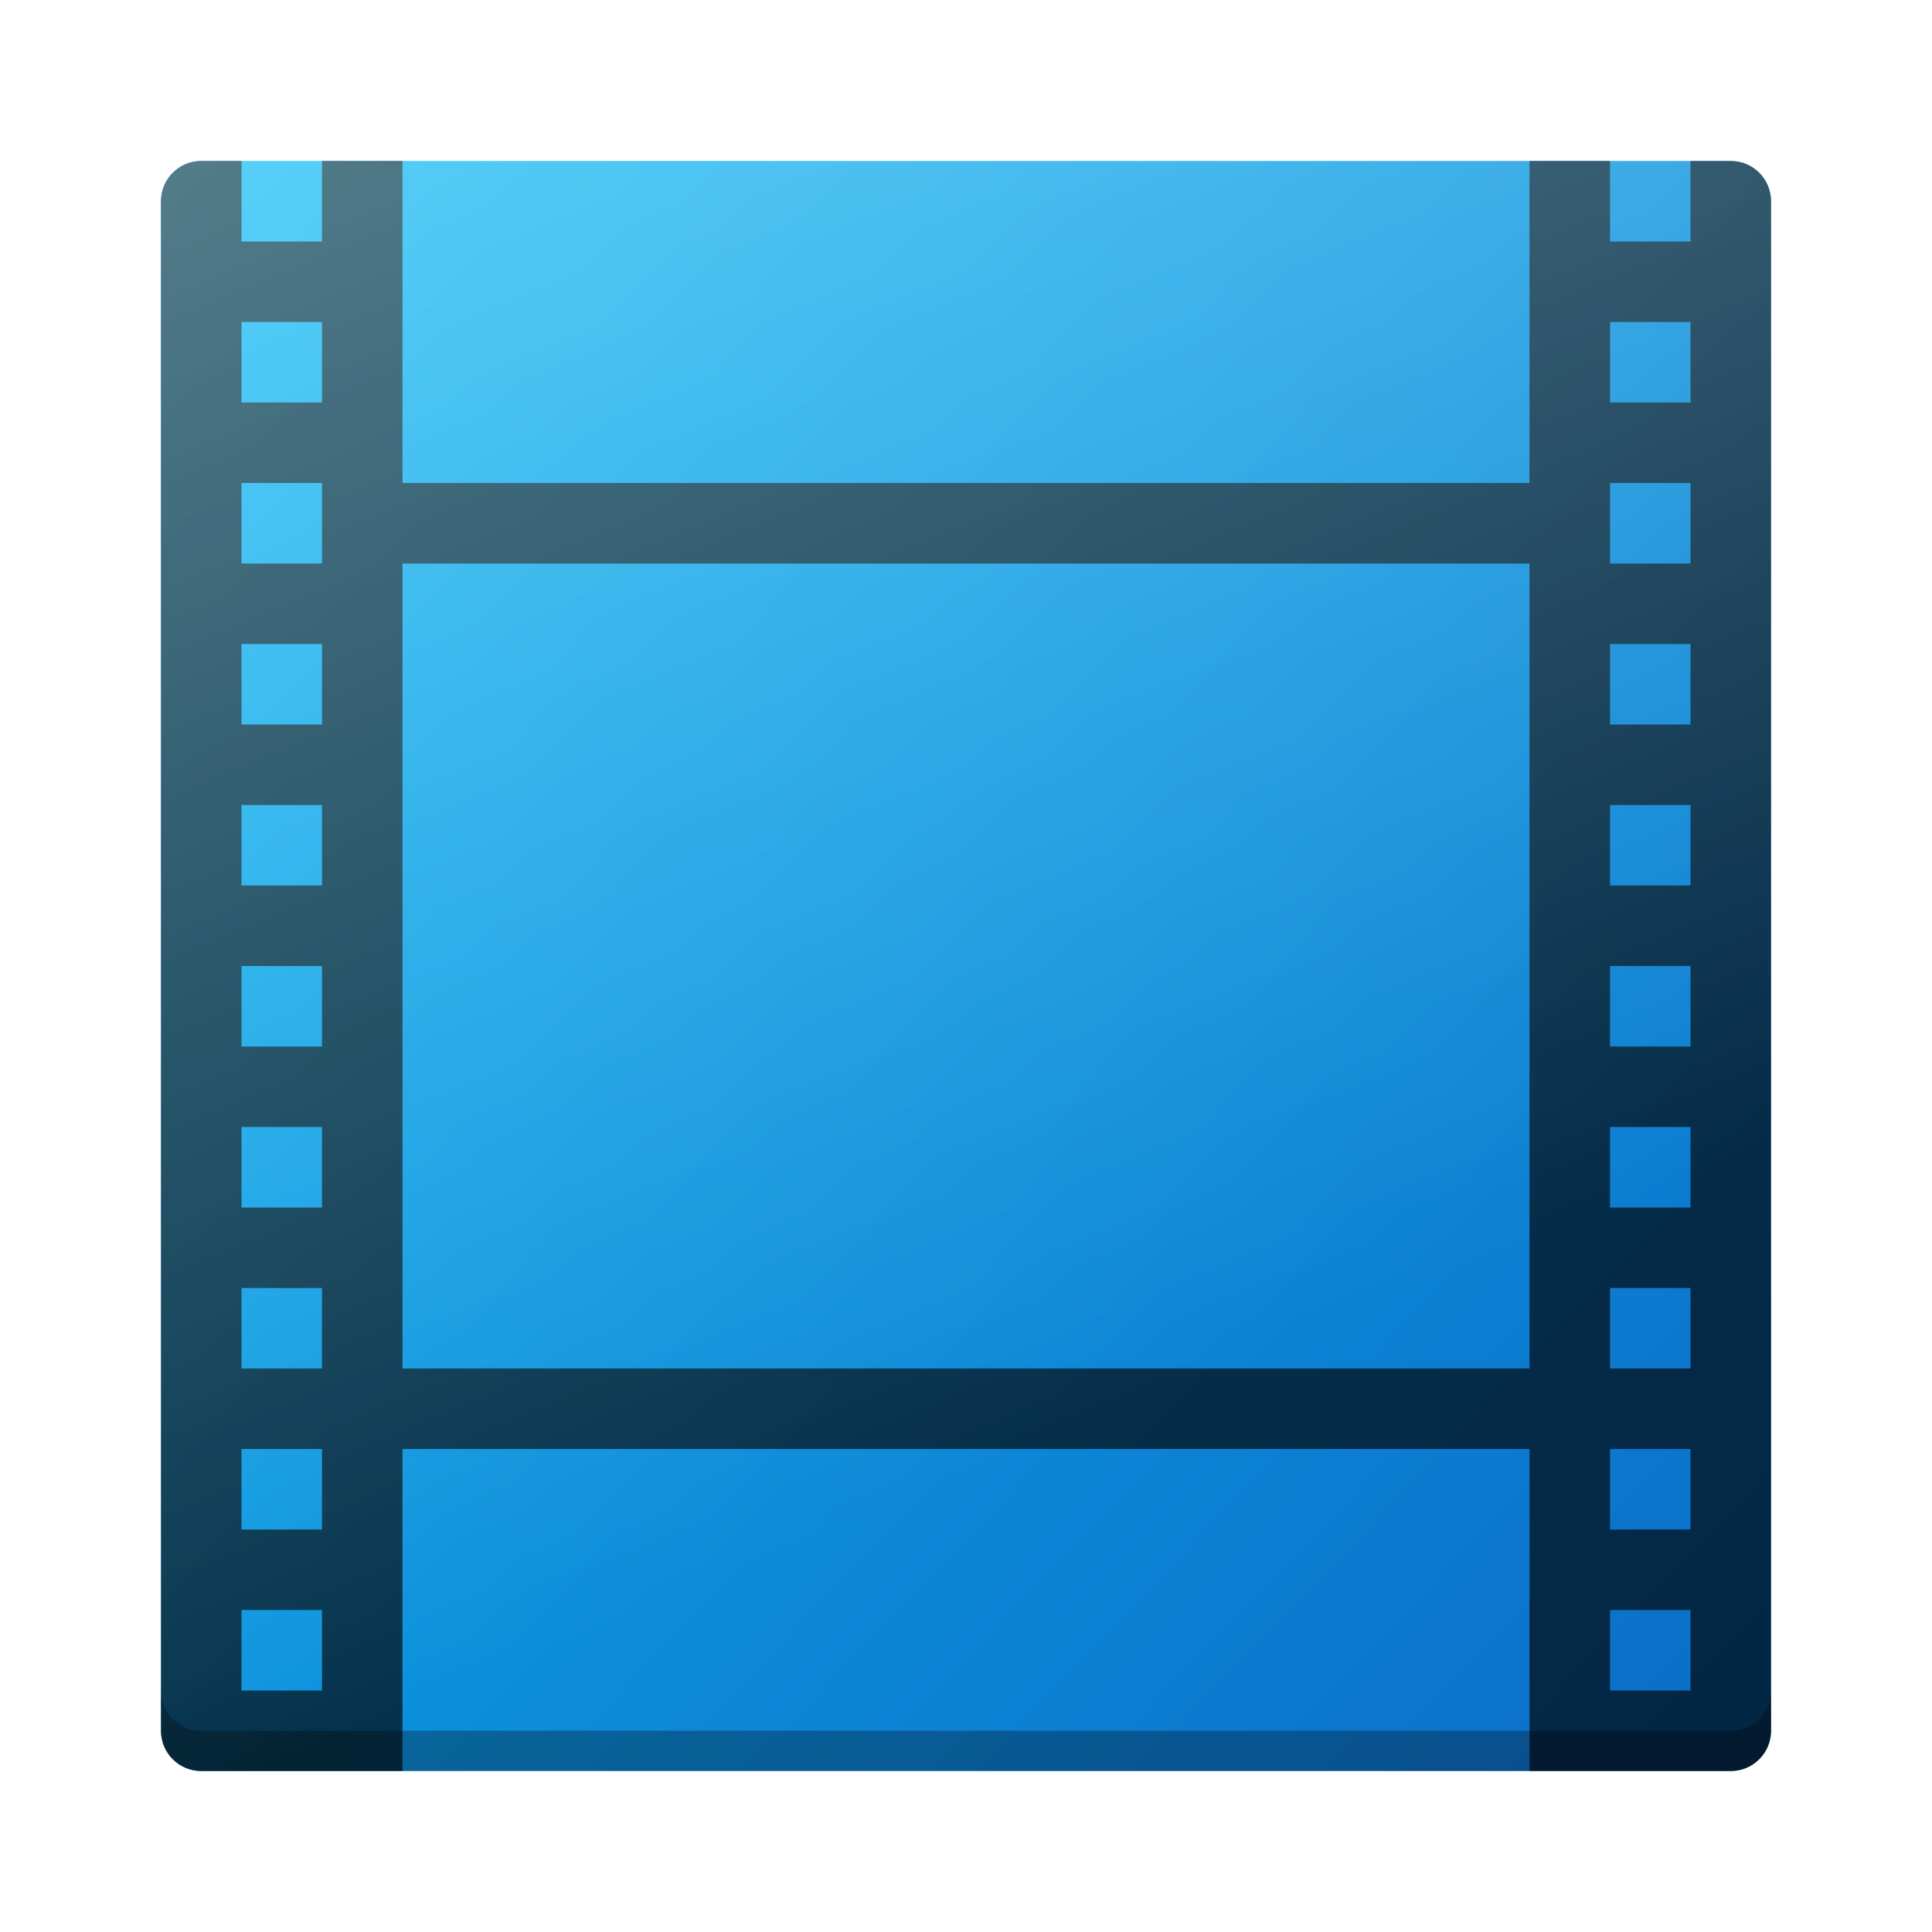
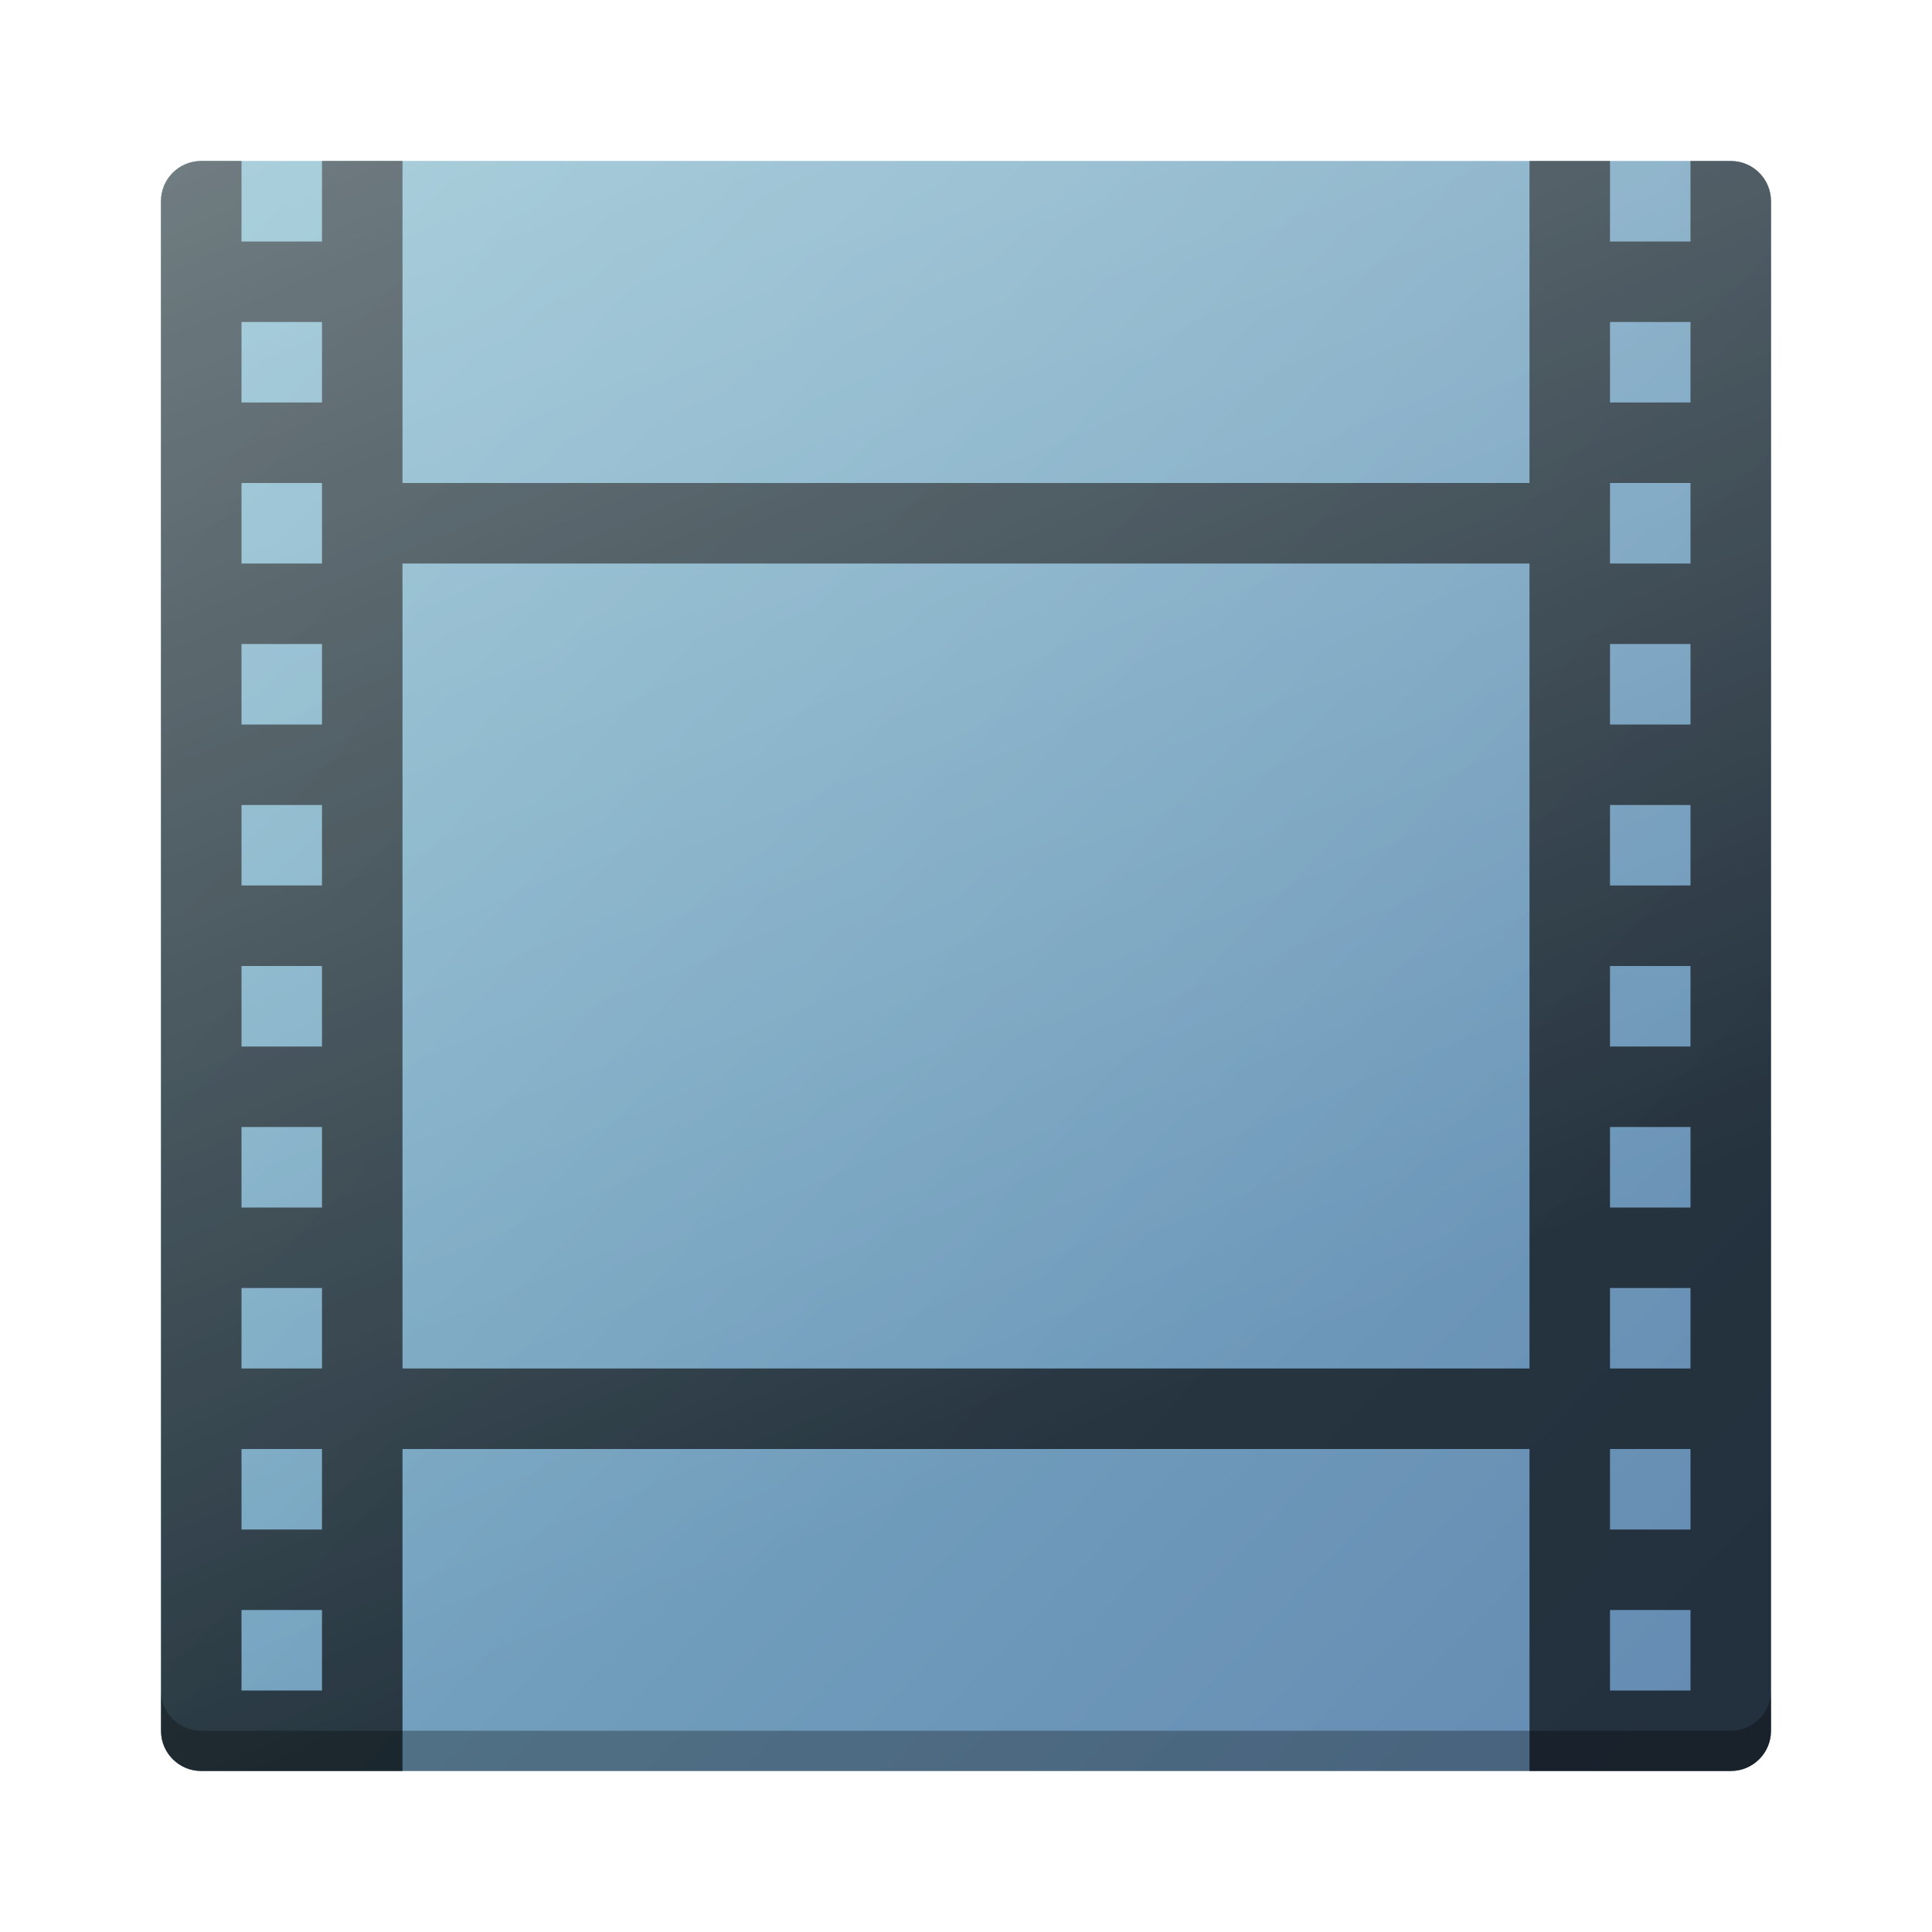
<svg xmlns="http://www.w3.org/2000/svg" xmlns:xlink="http://www.w3.org/1999/xlink" width="48" height="48" id="svg2" version="1.1">
  <defs id="defs4">
    <linearGradient gradientTransform="translate(383.57,-499.8)" id="linearGradient4847" y1="541.8" x1="-430.57" y2="503.8" x2="-385.57" gradientUnits="userSpaceOnUse">
-       <stop stop-color="#197cf1" id="stop4849" style="stop-color:#0b5dbd;stop-opacity:1" />
-       <stop offset="1" stop-color="#21c9fb" id="stop4851" style="stop-color:#0dc4fb;stop-opacity:1" />
+       <stop stop-color="#197cf1" id="stop4849" style="stop-color:#5e81ac;stop-opacity:1" />
+       <stop offset="1" stop-color="#21c9fb" id="stop4851" style="stop-color:#88c0d0;stop-opacity:1" />
    </linearGradient>
    <linearGradient id="linearGradient4402">
      <stop id="stop4404" offset="0" style="stop-color:#ffffff;stop-opacity:1;" />
      <stop id="stop4406" offset="1" style="stop-color:#ffffff;stop-opacity:0;" />
    </linearGradient>
    <style type="text/css" id="current-color-scheme">
   .ColorScheme-Text { color:#f2f2f2 }
  </style>
    <style type="text/css" id="current-color-scheme-3">
   .ColorScheme-Text { color:#f2f2f2 }
  </style>
    <style type="text/css" id="current-color-scheme-6">
   .ColorScheme-Text { color:#f2f2f2 }
  </style>
    <linearGradient gradientUnits="userSpaceOnUse" y2="33.5" x2="32.125" y1="-15.125" x1="11.875" id="linearGradient4408" xlink:href="#linearGradient4402" />
    <linearGradient xlink:href="#linearGradient4847" id="linearGradient4845" gradientUnits="userSpaceOnUse" gradientTransform="translate(383.57,-499.8)" x1="-331.57" y1="549.742" x2="-383.57" y2="499.8" />
  </defs>
  <rect ry="1" width="40" x="4" y="4" rx="1" height="40" id="rect23" style="color:#000000;clip-rule:nonzero;display:inline;overflow:visible;visibility:visible;opacity:1;isolation:auto;mix-blend-mode:normal;color-interpolation:sRGB;color-interpolation-filters:linearRGB;solid-color:#000000;solid-opacity:1;fill:url(#linearGradient4845);fill-opacity:1;fill-rule:nonzero;stroke-width:0.5;stroke-linecap:butt;stroke-linejoin:round;stroke-miterlimit:4;stroke-dasharray:none;stroke-dashoffset:0;stroke-opacity:1;color-rendering:auto;image-rendering:auto;shape-rendering:auto;text-rendering:auto;enable-background:accumulate;filter-blend-mode:normal;filter-gaussianBlur-deviation:0" />
  <path style="fill:#000000;stroke-width:0.5;stroke-linejoin:round;fill-opacity:1;opacity:0.656" d="M 5,4 C 4.446,4 4,4.446 4,5 l 0,7 0,6 0,16 0,9 c 0,0.554 0.446,1 1,1 l 1,0 2,0 2,0 0,-8 28,0 0,8 2,0 2,0 1,0 c 0.554,0 1,-0.446 1,-1 L 44,5 C 44,4.446 43.554,4 43,4 l -1,0 0,2 -2,0 0,-2 -2,0 0,6 0,2 -28,0 0,-2 L 10,4 8,4 8,6 6,6 6,4 Z m 1,4 2,0 0,2 -2,0 z m 34,0 2,0 0,2 -2,0 z m -34,4 2,0 0,2 -2,0 z m 34,0 2,0 0,2 -2,0 z m -34,4 2,0 0,2 -2,0 z m 4,-2 28,0 0,2 0,18 -28,0 0,-2 0,-16 z m 30,2 2,0 0,2 -2,0 z m -34,4 2,0 0,2 -2,0 z m 34,0 2,0 0,2 -2,0 z m -34,4 2,0 0,2 -2,0 z m 34,0 2,0 0,2 -2,0 z m -34,4 2,0 0,2 -2,0 z m 34,0 2,0 0,2 -2,0 z m -34,4 2,0 0,2 -2,0 z m 34,0 2,0 0,2 -2,0 z m -34,4 2,0 0,2 -2,0 z m 34,0 2,0 0,2 -2,0 z m -34,4 2,0 0,2 -2,0 z m 34,0 2,0 0,2 -2,0 z" id="path4229" />
  <path id="rect4185" d="m 4,42 0,1 c 0,0.554 0.446,1 1,1 l 38,0 c 0.554,0 1,-0.446 1,-1 l 0,-1 c 0,0.554 -0.446,1 -1,1 l -38,0 c -0.554,0 -1,-0.446 -1,-1 z" style="opacity:0.3;fill:#000000;fill-opacity:1" />
  <rect ry="1" width="40" x="4" y="4" rx="1" height="40" id="rect4400" style="opacity:0.436;fill:url(#linearGradient4408);fill-opacity:1" />
</svg>
